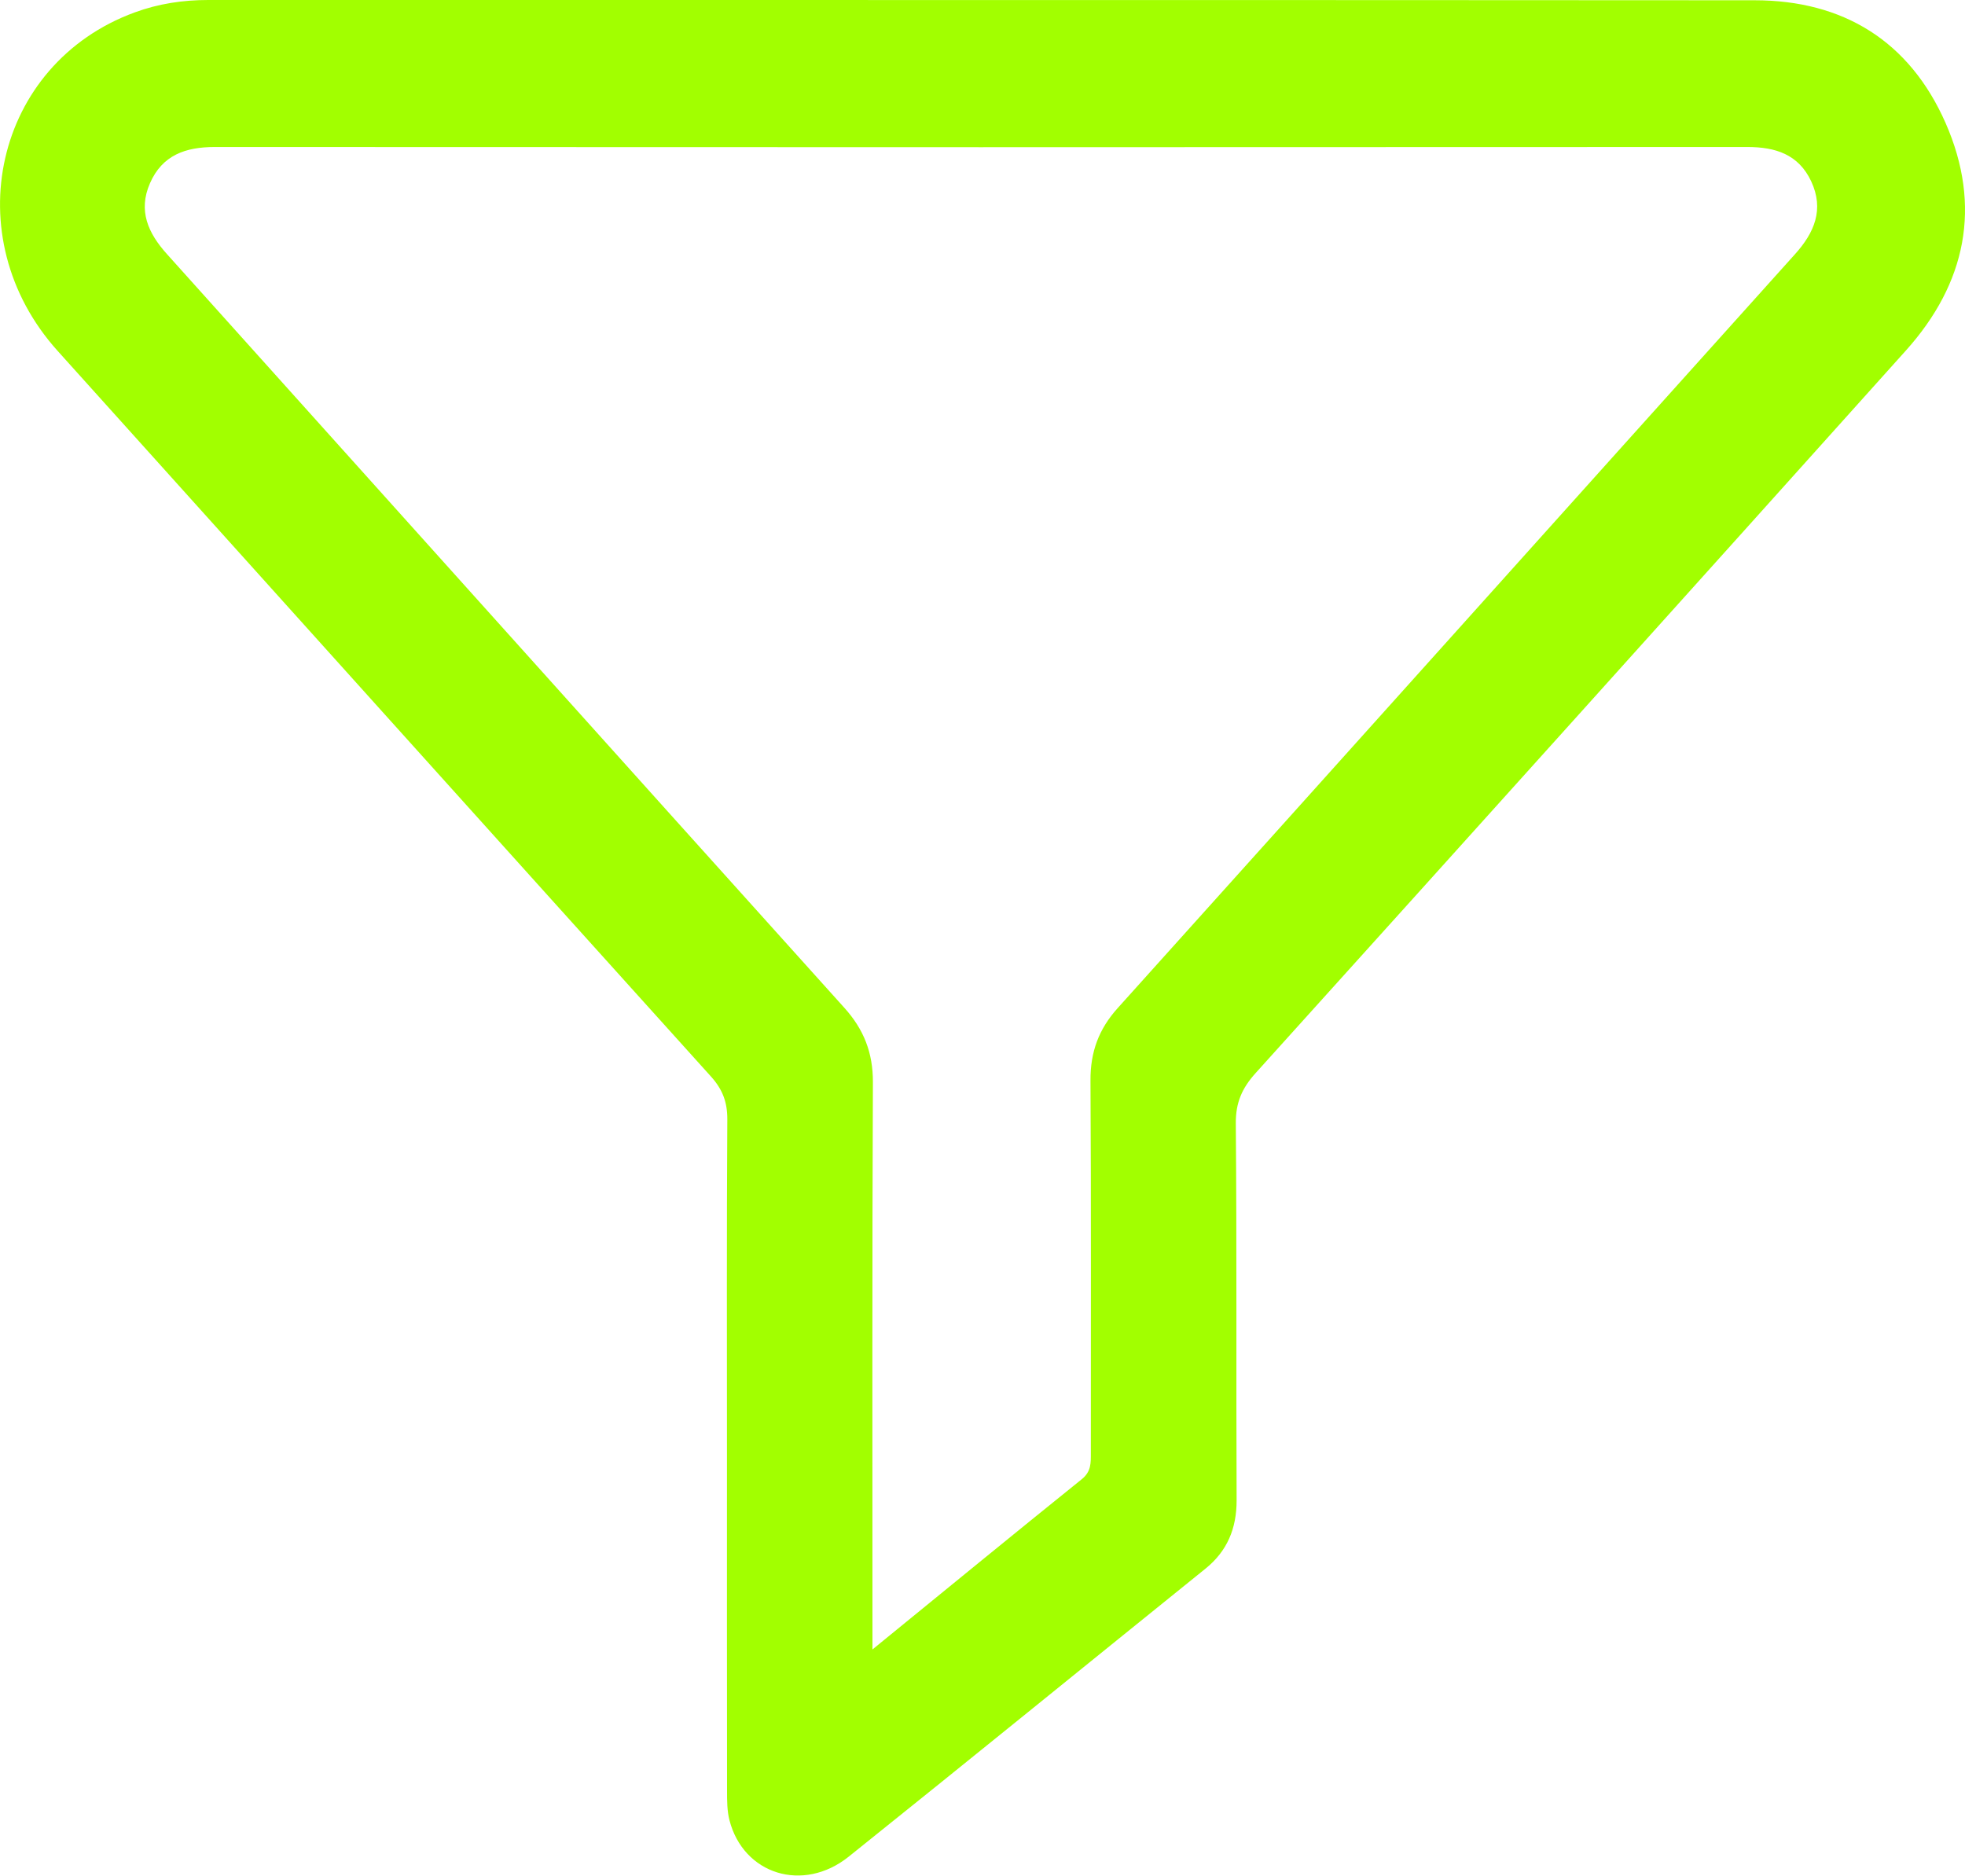
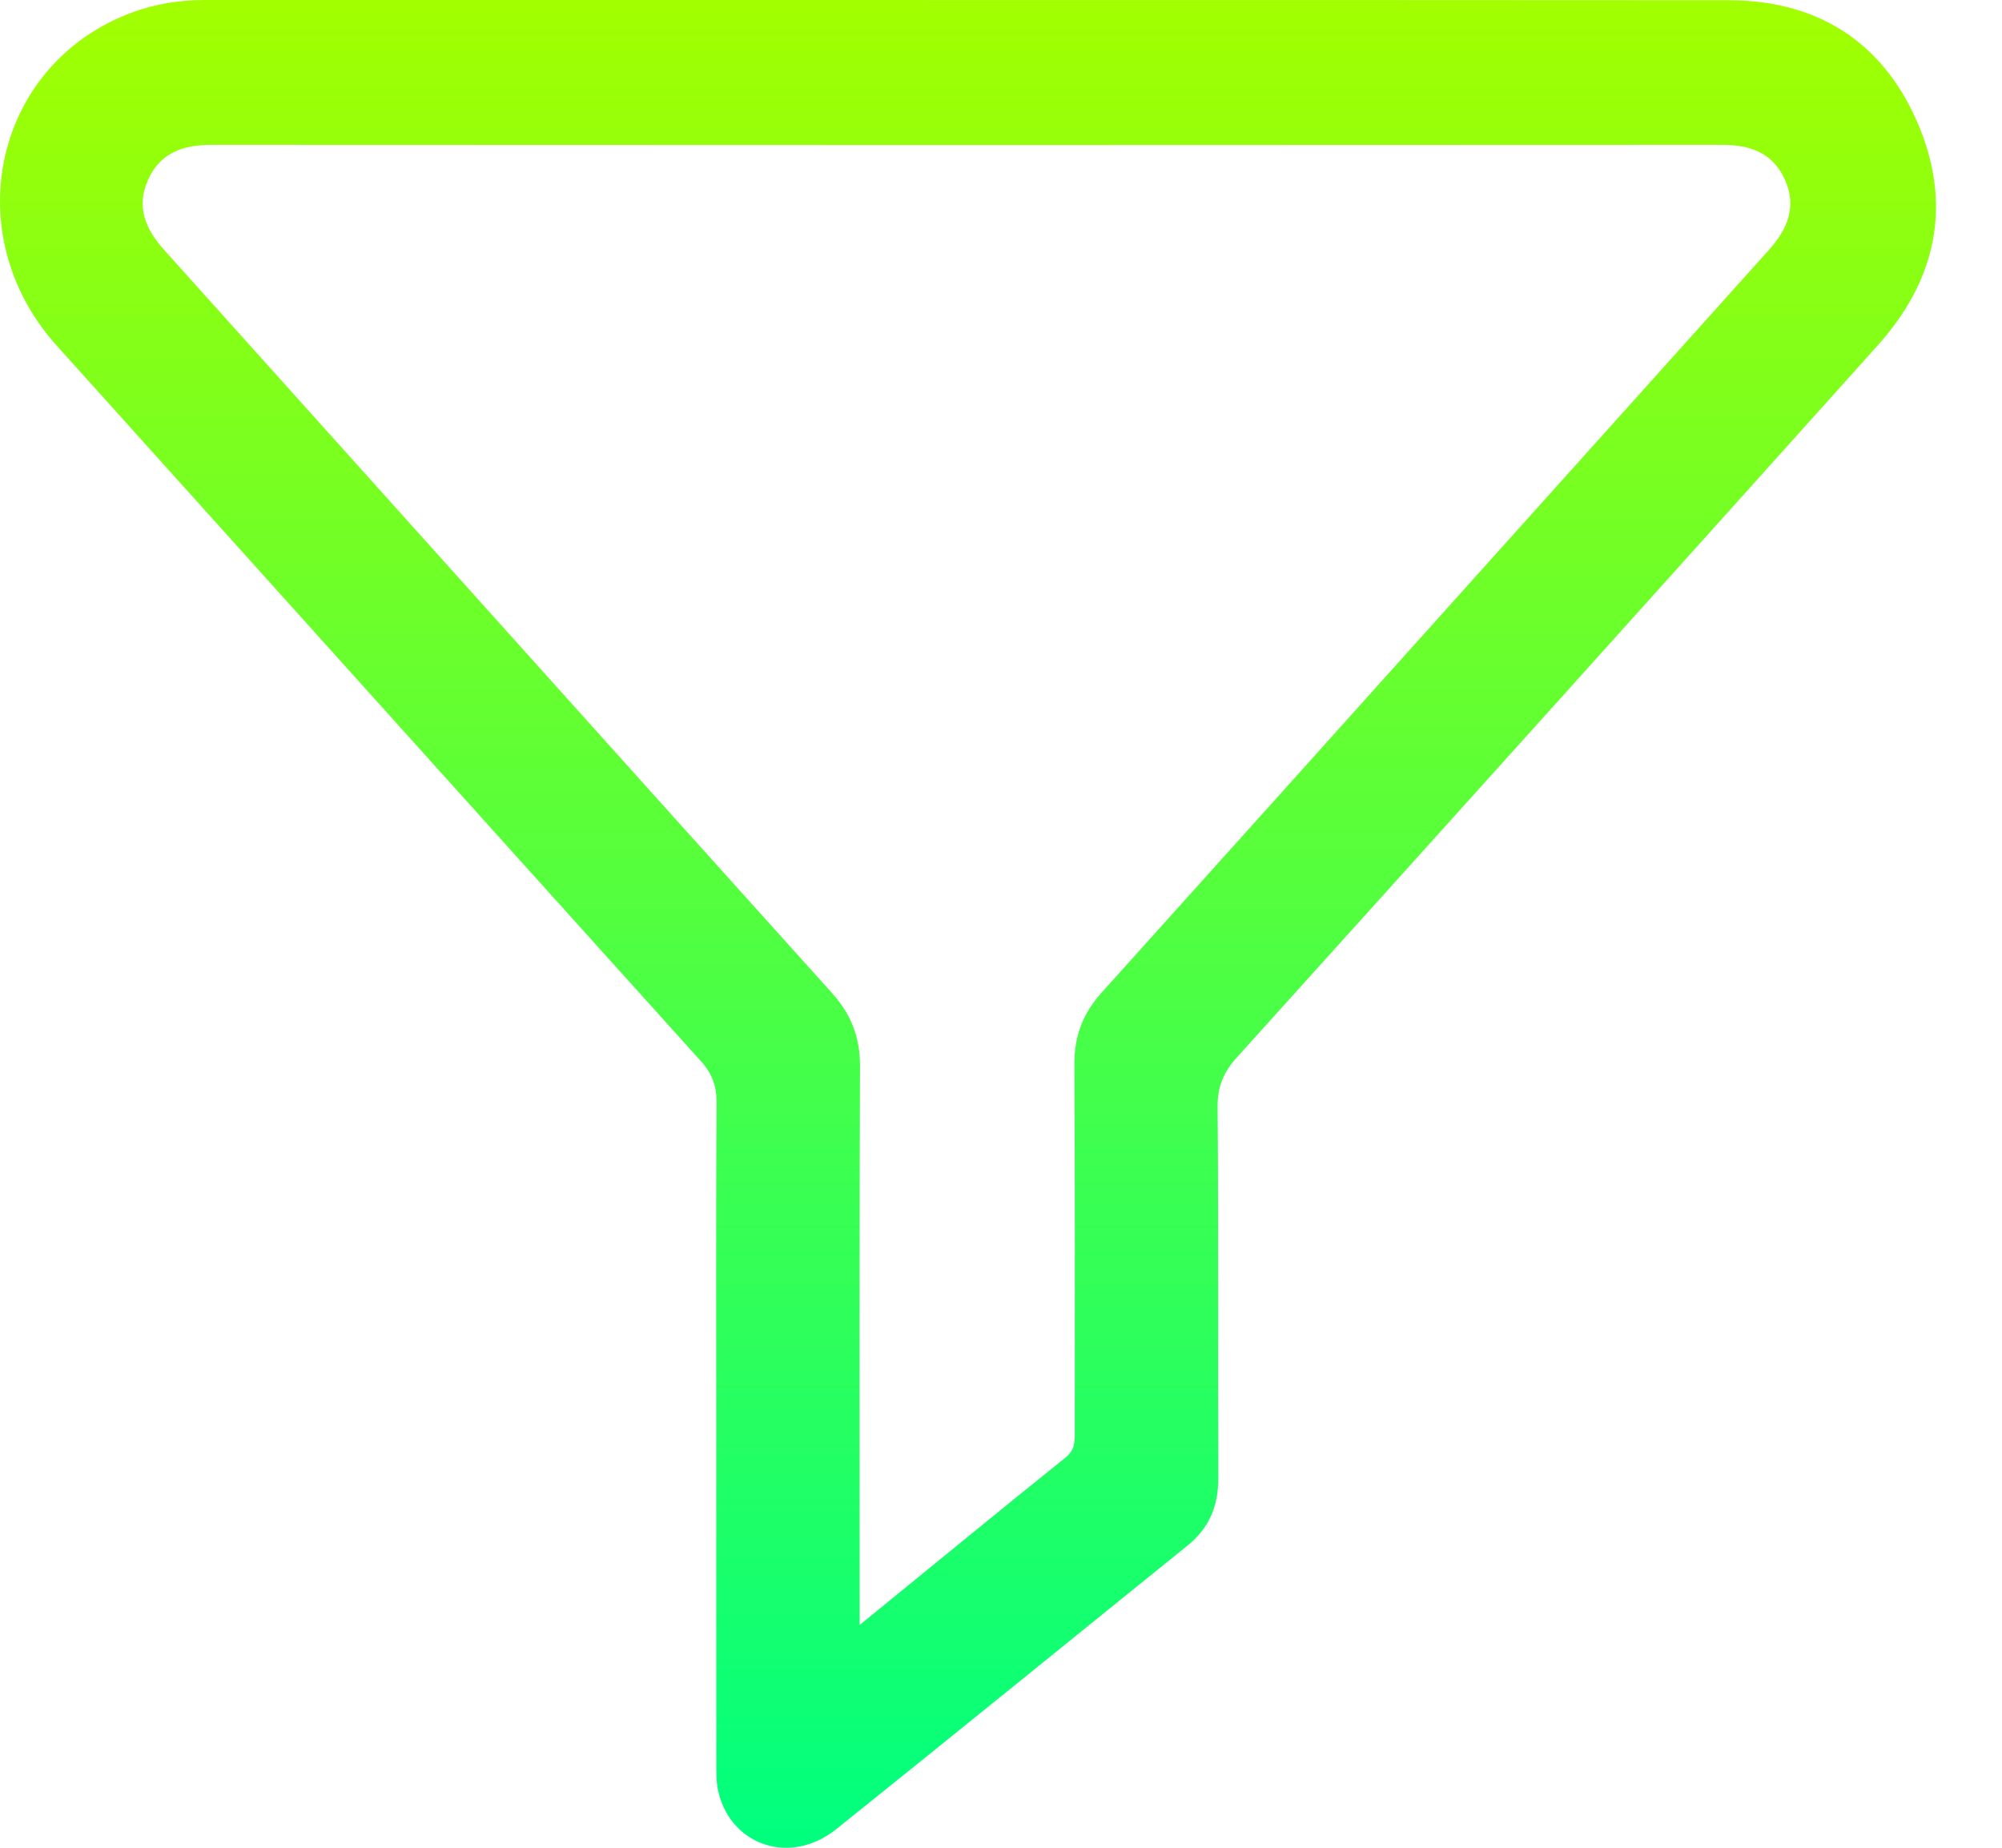
- <svg xmlns="http://www.w3.org/2000/svg" width="22" height="21" viewBox="0 0 22 21" fill="none">
-   <path d="M21.783 1.378C21.379 0.459 20.636 0.003 19.643 0.003C13.872 -0.001 8.102 0.001 2.331 0C2.048 0 1.775 0.041 1.508 0.139C-0.061 0.714 -0.502 2.655 0.646 3.93C3.084 6.638 5.521 9.35 7.962 12.056C8.09 12.199 8.144 12.341 8.143 12.534C8.135 13.787 8.139 15.039 8.139 16.292C8.139 17.545 8.138 18.797 8.14 20.05C8.14 20.161 8.14 20.276 8.167 20.381C8.323 20.987 8.991 21.198 9.502 20.789C10.838 19.719 12.165 18.638 13.498 17.563C13.74 17.367 13.845 17.115 13.845 16.801C13.839 15.394 13.848 13.986 13.836 12.579C13.834 12.346 13.906 12.183 14.059 12.014C16.489 9.321 18.916 6.624 21.339 3.924C22.012 3.174 22.192 2.31 21.783 1.378ZM20.096 2.847C17.568 5.659 15.044 8.475 12.515 11.286C12.301 11.523 12.207 11.78 12.209 12.099C12.217 13.489 12.212 14.878 12.213 16.269C12.213 16.38 12.218 16.477 12.111 16.563C11.342 17.182 10.579 17.808 9.768 18.469V18.166C9.768 16.149 9.764 14.133 9.773 12.117C9.774 11.787 9.671 11.526 9.453 11.284C6.922 8.473 4.398 5.658 1.87 2.846C1.659 2.612 1.544 2.36 1.679 2.052C1.817 1.736 2.078 1.646 2.405 1.646C8.124 1.649 13.844 1.649 19.563 1.646C19.878 1.646 20.136 1.728 20.278 2.03C20.425 2.345 20.314 2.605 20.096 2.847Z" fill="#A2FF00" />
+ <svg xmlns="http://www.w3.org/2000/svg" width="26" height="24" viewBox="0 0 26 24" fill="none">
+   <path d="M24.895 1.575C24.433 0.524 23.584 0.004 22.449 0.003C15.854 -0.002 9.259 0.002 2.664 0C2.341 0 2.028 0.047 1.724 0.159C-0.07 0.816 -0.574 3.034 0.738 4.491C3.525 7.587 6.309 10.685 9.099 13.779C9.246 13.941 9.308 14.104 9.306 14.325C9.297 15.756 9.302 17.188 9.302 18.62C9.302 20.051 9.301 21.482 9.303 22.914C9.303 23.041 9.302 23.172 9.334 23.292C9.512 23.985 10.276 24.226 10.859 23.759C12.386 22.536 13.903 21.301 15.426 20.072C15.703 19.848 15.823 19.56 15.822 19.201C15.816 17.593 15.826 15.984 15.813 14.376C15.811 14.11 15.892 13.923 16.067 13.73C18.845 10.652 21.619 7.57 24.388 4.484C25.156 3.628 25.362 2.64 24.895 1.575ZM22.966 3.254C20.078 6.468 17.193 9.686 14.302 12.898C14.059 13.169 13.951 13.463 13.953 13.827C13.962 15.416 13.957 17.004 13.958 18.593C13.958 18.72 13.963 18.83 13.841 18.929C12.962 19.636 12.09 20.352 11.164 21.107V20.761C11.164 18.456 11.159 16.152 11.169 13.848C11.17 13.47 11.052 13.172 10.803 12.896C7.911 9.684 5.026 6.466 2.137 3.252C1.896 2.985 1.765 2.697 1.919 2.345C2.076 1.985 2.375 1.881 2.748 1.881C9.285 1.885 15.822 1.885 22.358 1.881C22.718 1.881 23.012 1.975 23.174 2.32C23.343 2.68 23.216 2.977 22.966 3.254Z" fill="url(#paint0_linear_1225_1029)" />
+   <defs>
+     <linearGradient id="paint0_linear_1225_1029" x1="12.571" y1="0" x2="12.571" y2="24" gradientUnits="userSpaceOnUse">
+       <stop stop-color="#A2FF00" />
+       <stop offset="1" stop-color="#00FF7F" />
+     </linearGradient>
+   </defs>
</svg>
